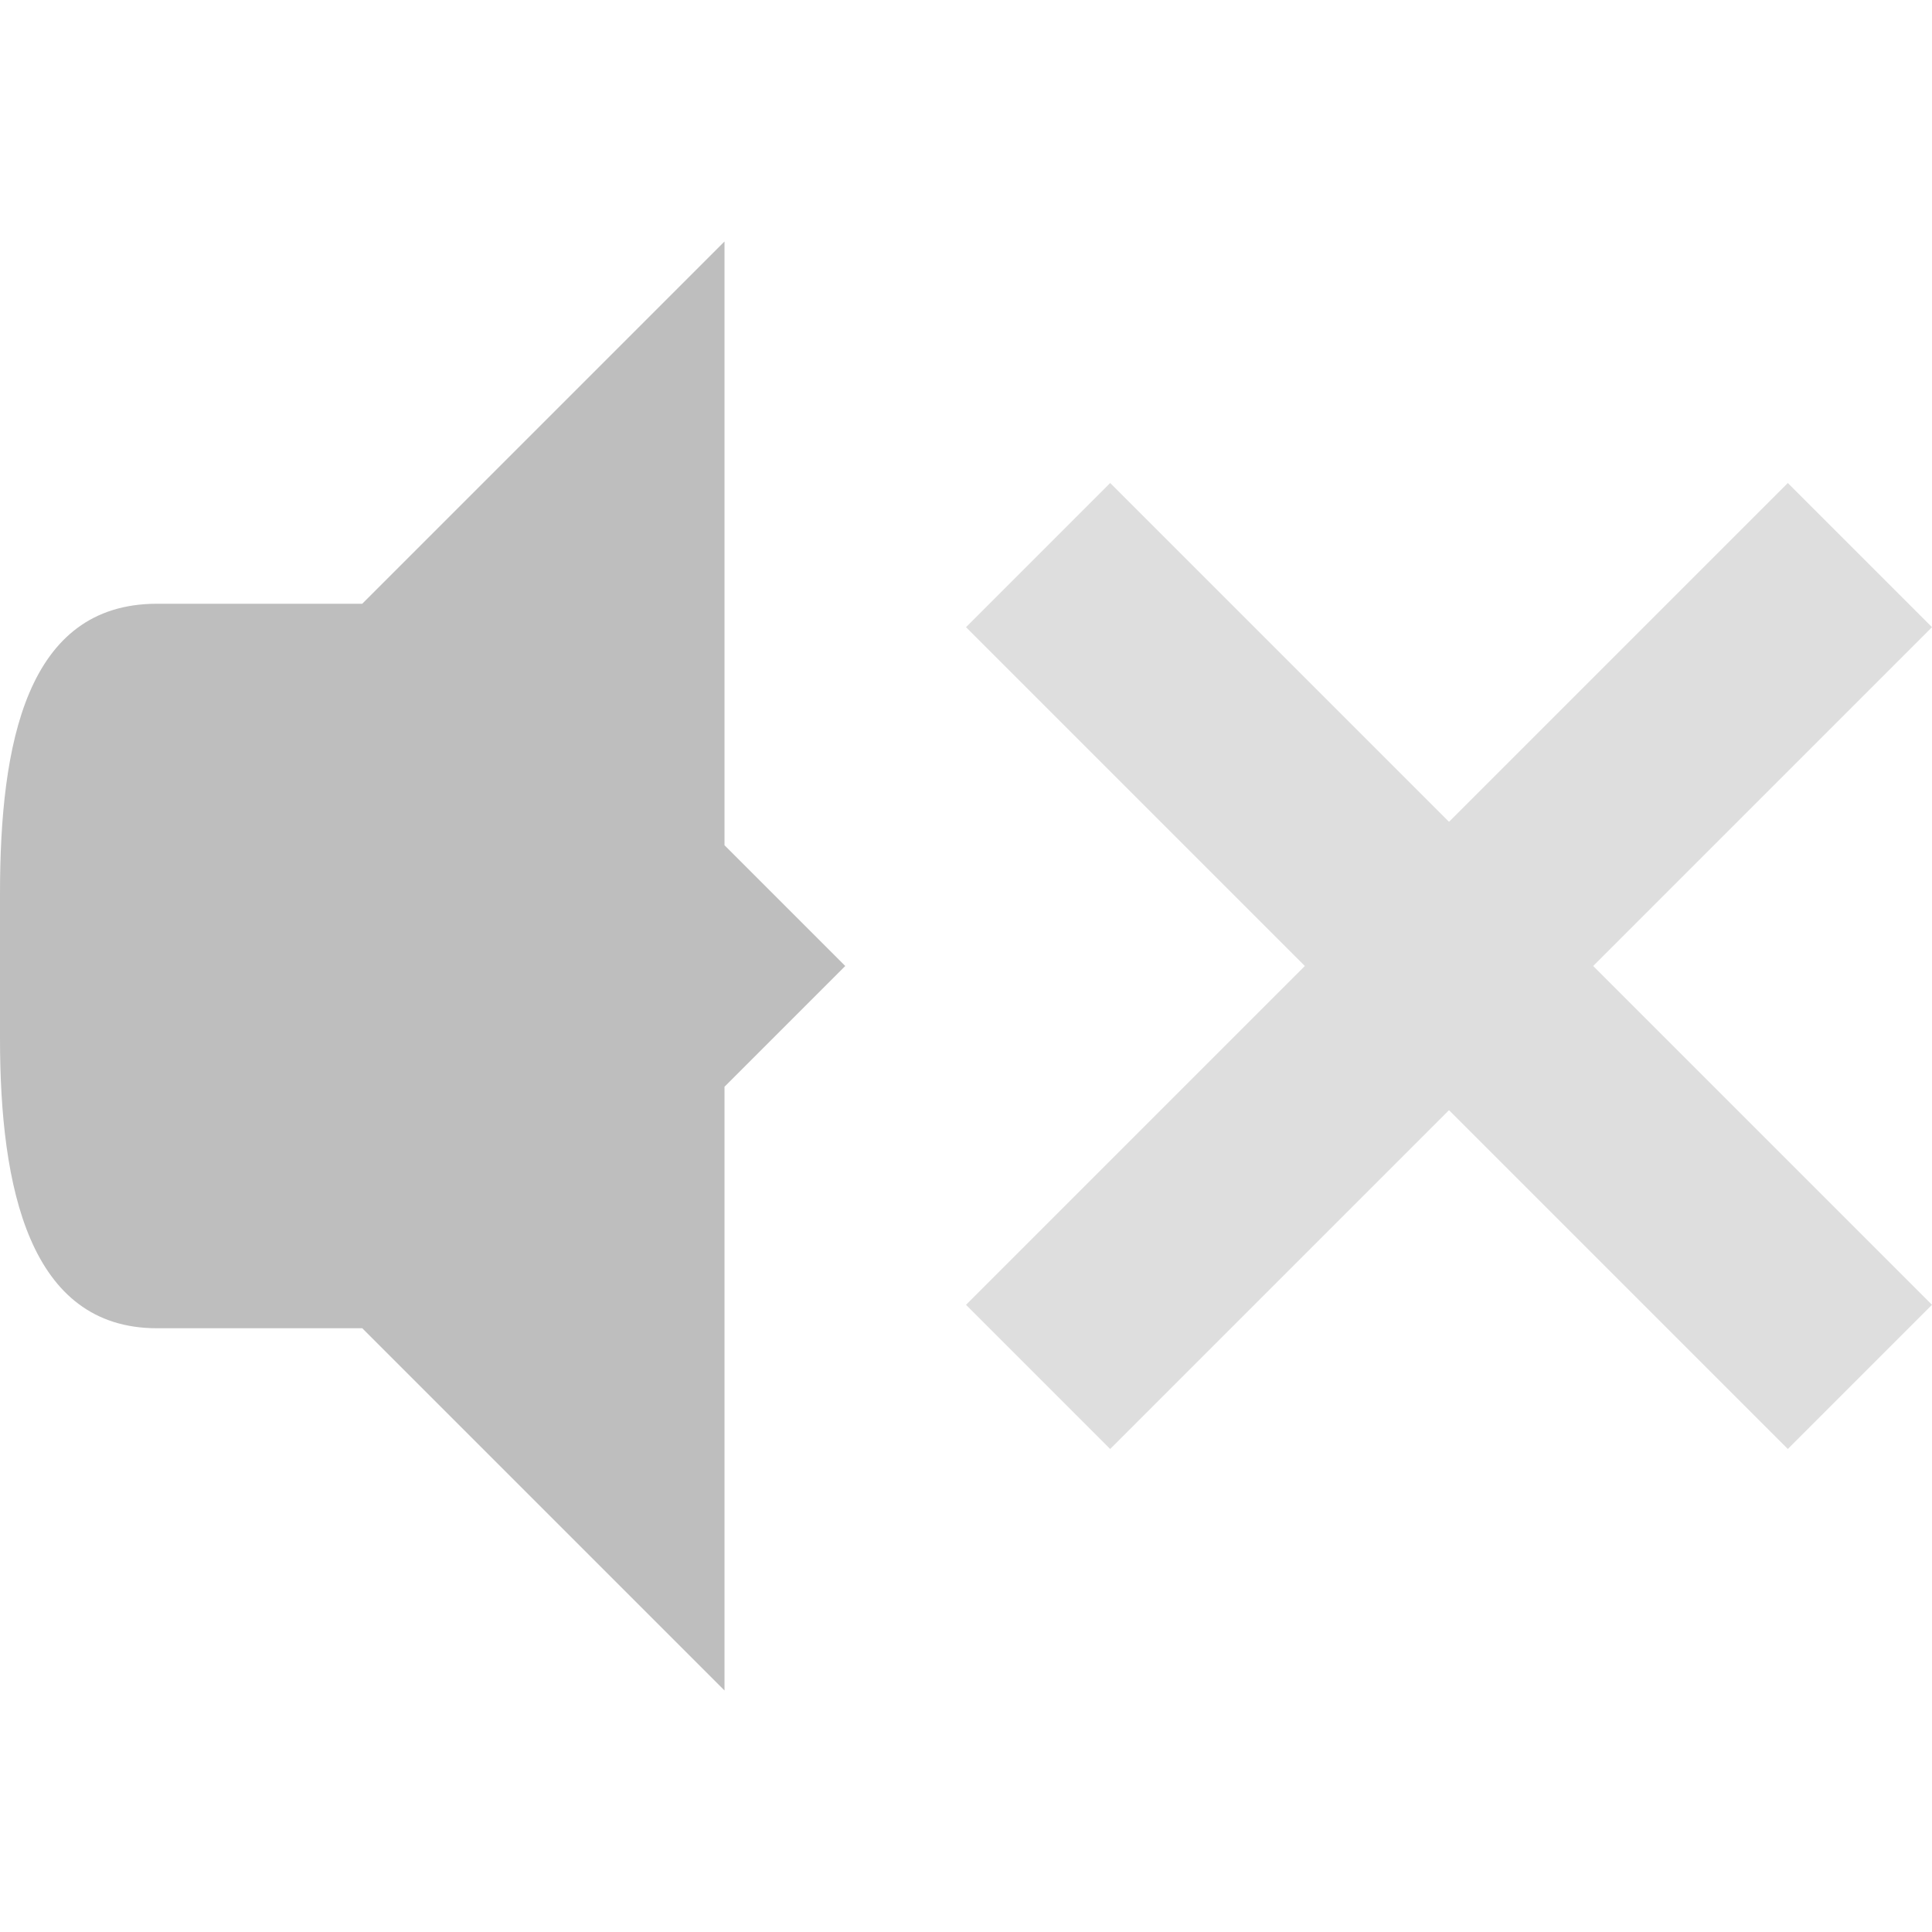
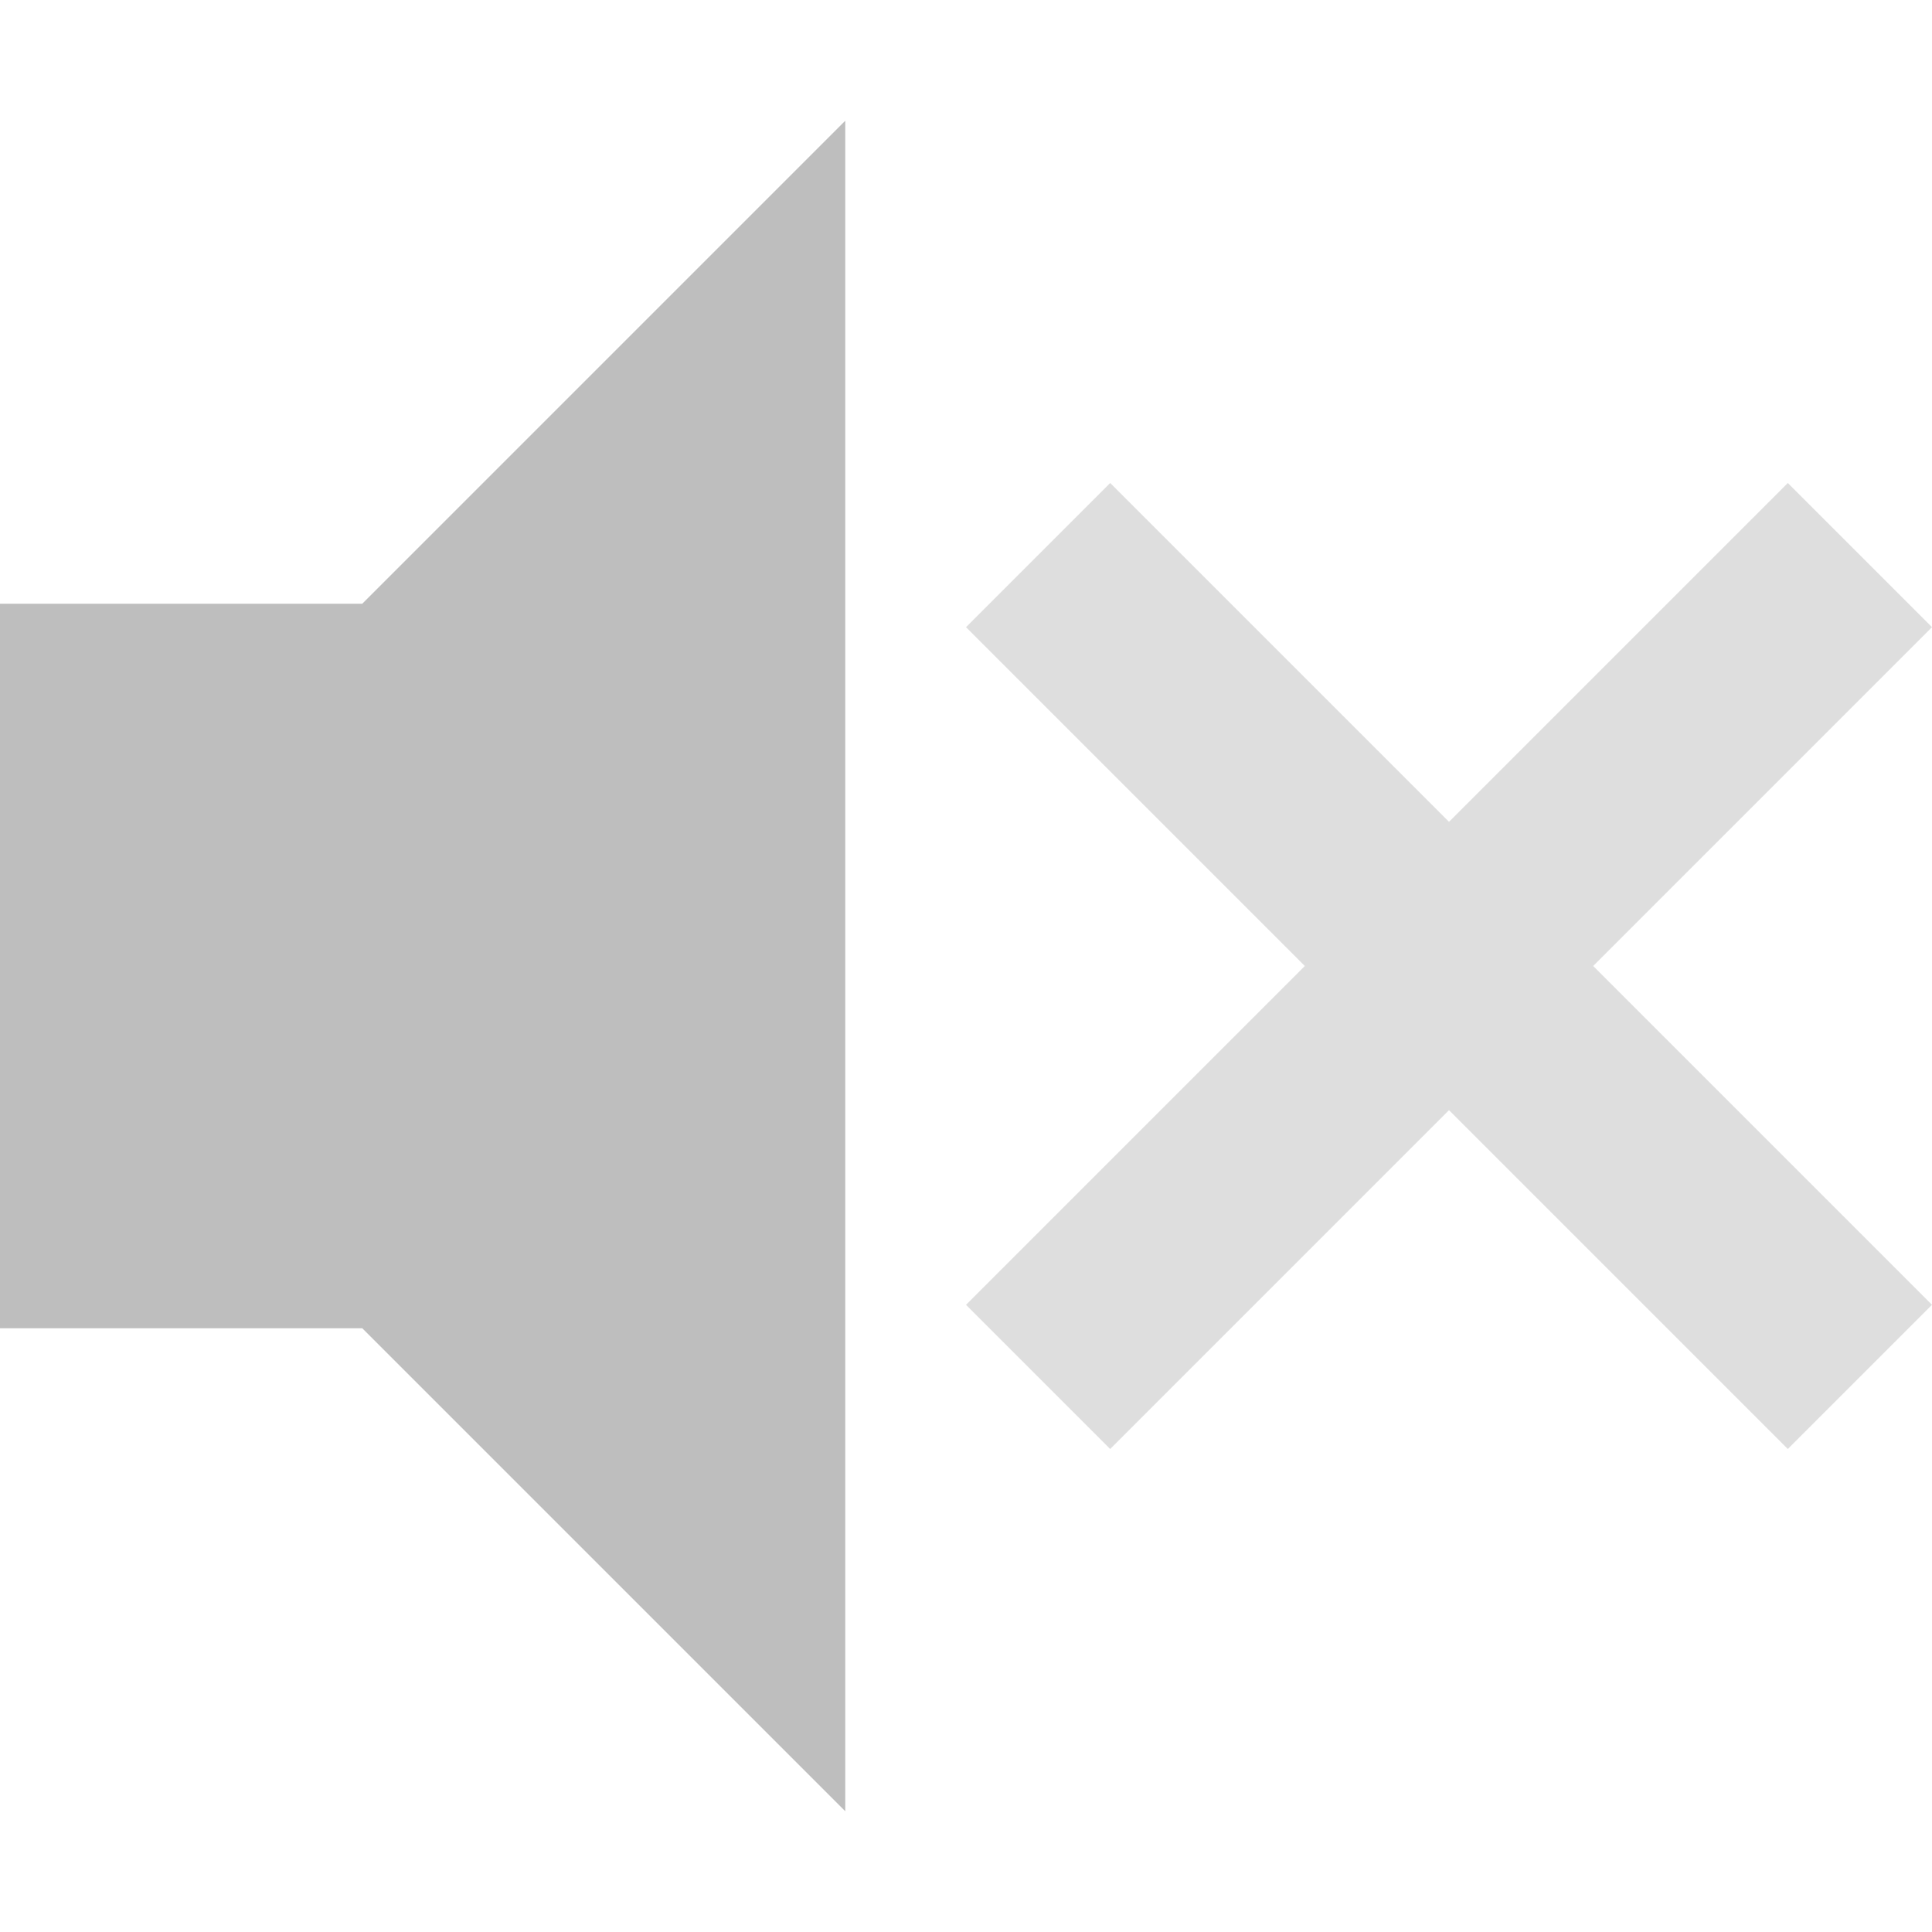
<svg xmlns="http://www.w3.org/2000/svg" width="16" viewBox="0 0 16 16" height="16" id="svg2" version="1.1">
  <defs id="defs4" />
-   <path d="M 6,2 2,6 2,10 6,14 6,9 7,8 6,7 Z" id="path18" style="fill:#bebebe" />
-   <path d="M 1.3,5 C 0.217,5 0,6.163 0,7.4 L 0,8.6 C 0,9.837 0.243,11 1.3,11 L 3,11 3,5 Z" id="path20" style="fill:#bebebe" />
+   <path d="m 7,1 -5,5 0,4 5,5 z" id="path18" style="fill:#bebebe" />
+   <path d="m 0,5 0,6 3,0 0,-6 z" id="path20" style="fill:#bebebe" />
  <path style="color:#000000;opacity:0.5;fill:#bebebe" d="M 9.194,4 8,5.194 10.806,8 8,10.806 9.194,12 12,9.194 14.806,12 16,10.806 13.194,8 16,5.194 14.806,4 12,6.806 Z" id="path10" />
</svg>
